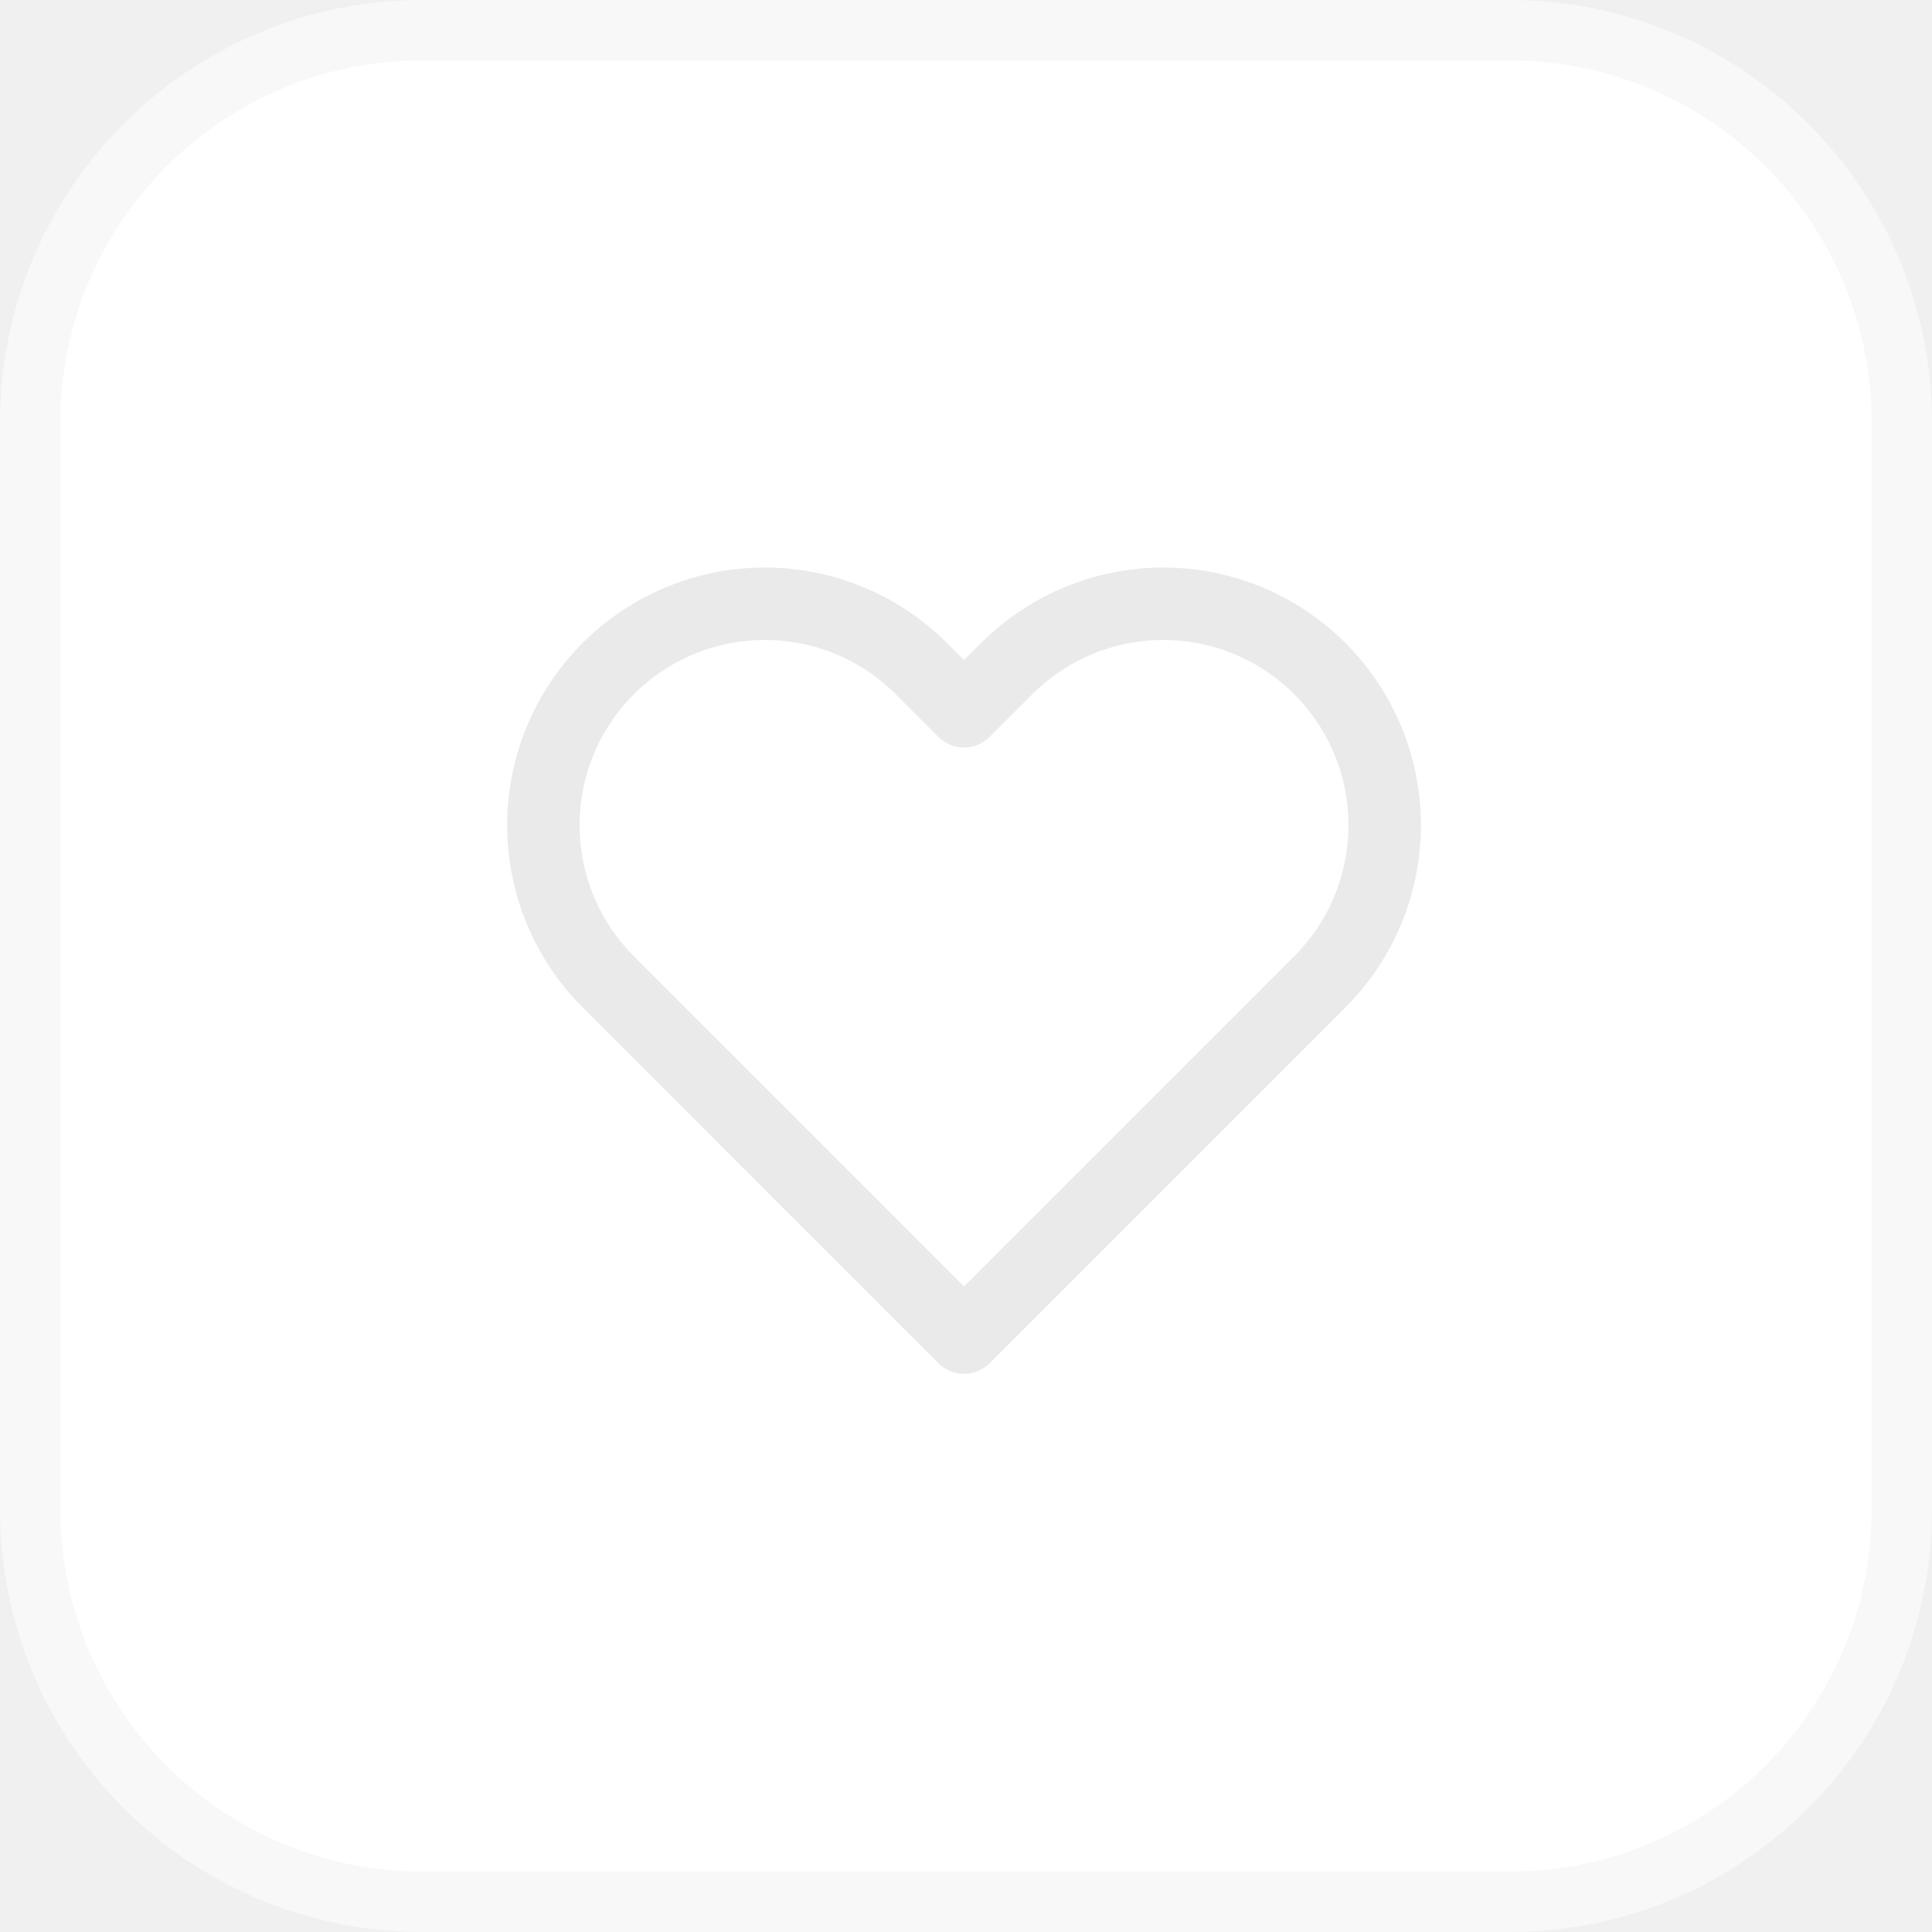
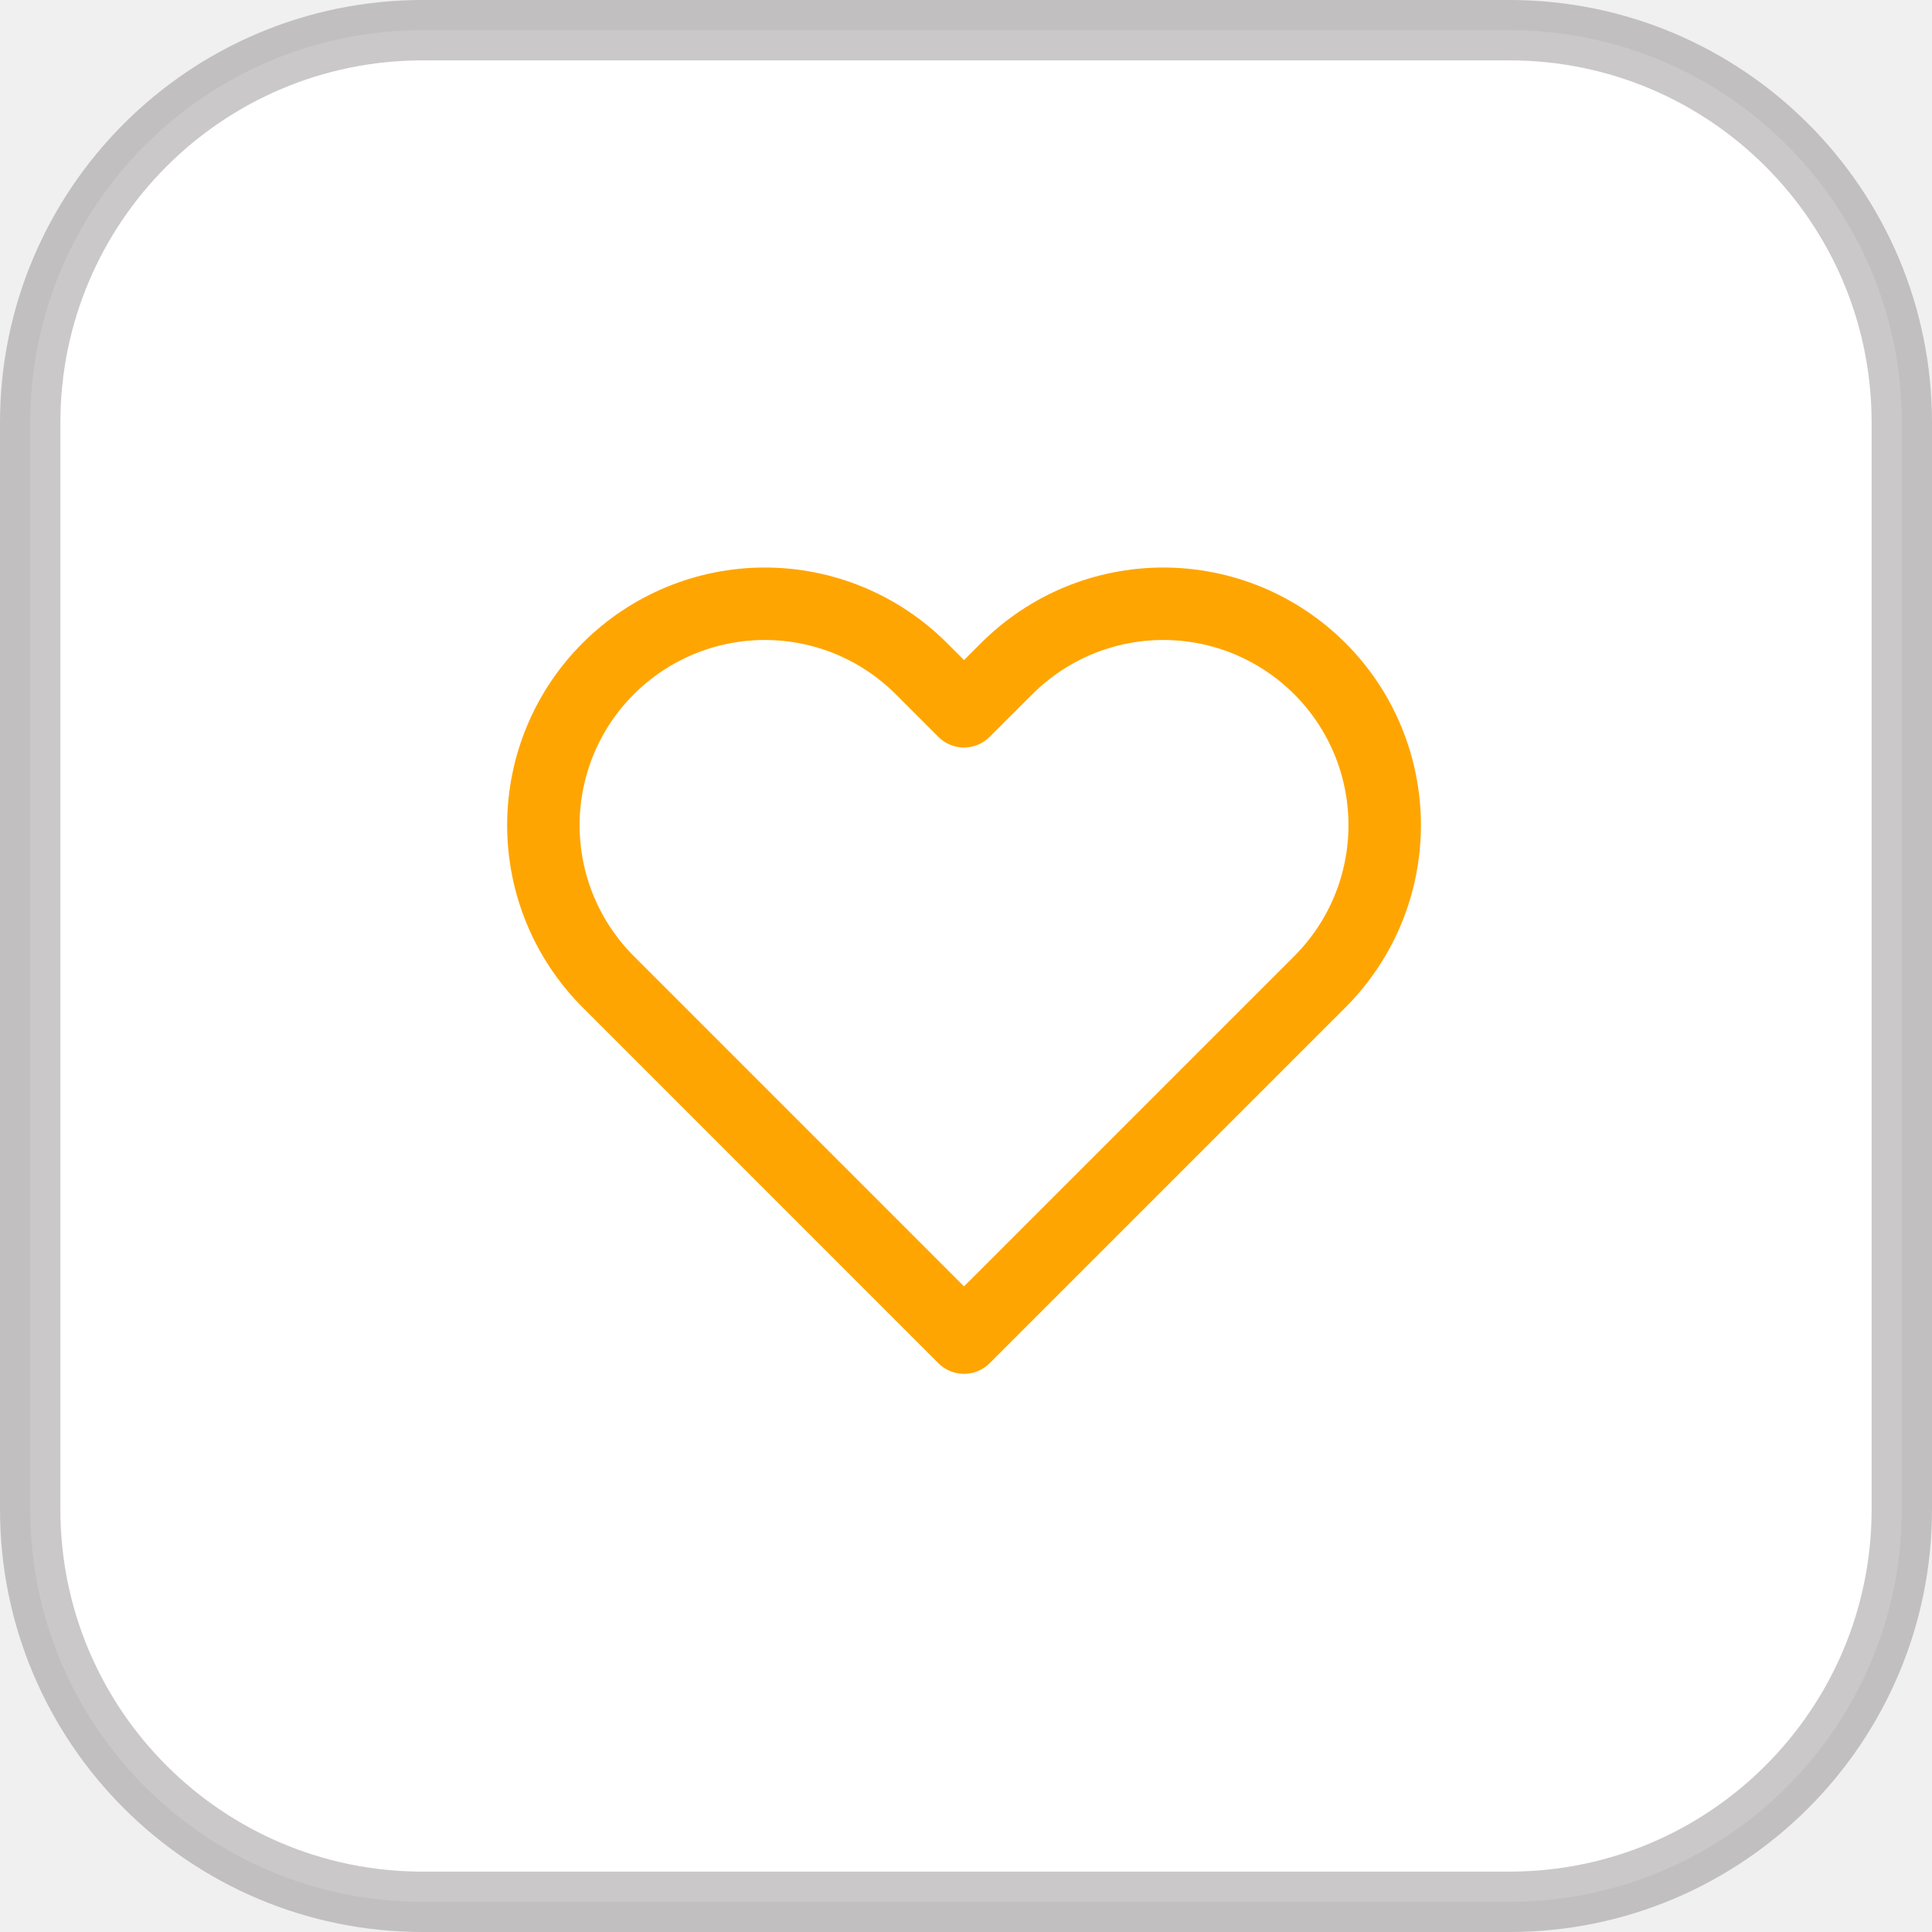
<svg xmlns="http://www.w3.org/2000/svg" width="32" height="32" viewBox="0 0 32 32" fill="none">
-   <rect x="0.5" y="0.5" width="31" height="31" rx="6.5" fill="white" stroke="#F8F8F8" />
-   <path d="M21.861 11.075C21.52 10.734 21.116 10.464 20.671 10.279C20.226 10.095 19.749 10 19.267 10C18.786 10 18.309 10.095 17.864 10.279C17.419 10.464 17.015 10.734 16.674 11.075L15.967 11.781L15.261 11.075C14.573 10.387 13.64 10 12.668 10C11.695 10 10.762 10.387 10.074 11.075C9.386 11.762 9 12.695 9 13.668C9 14.641 9.386 15.573 10.074 16.261L10.781 16.968L15.967 22.155L21.154 16.968L21.861 16.261C22.201 15.921 22.472 15.516 22.656 15.072C22.84 14.627 22.935 14.149 22.935 13.668C22.935 13.186 22.84 12.709 22.656 12.264C22.472 11.819 22.201 11.415 21.861 11.075Z" stroke="#EAEAEA" stroke-width="1.2" stroke-linecap="round" stroke-linejoin="round" />
+   <rect x="0.5" y="0.5" width="31" height="31" rx="6.5" fill="white" stroke="#817c7c6b" />
+   <path d="M21.861 11.075C21.52 10.734 21.116 10.464 20.671 10.279C20.226 10.095 19.749 10 19.267 10C18.786 10 18.309 10.095 17.864 10.279C17.419 10.464 17.015 10.734 16.674 11.075L15.967 11.781L15.261 11.075C14.573 10.387 13.64 10 12.668 10C11.695 10 10.762 10.387 10.074 11.075C9.386 11.762 9 12.695 9 13.668C9 14.641 9.386 15.573 10.074 16.261L10.781 16.968L15.967 22.155L21.154 16.968L21.861 16.261C22.201 15.921 22.472 15.516 22.656 15.072C22.84 14.627 22.935 14.149 22.935 13.668C22.935 13.186 22.84 12.709 22.656 12.264C22.472 11.819 22.201 11.415 21.861 11.075Z" stroke="#ffa501" stroke-width="1.2" stroke-linecap="round" stroke-linejoin="round" />
</svg>
